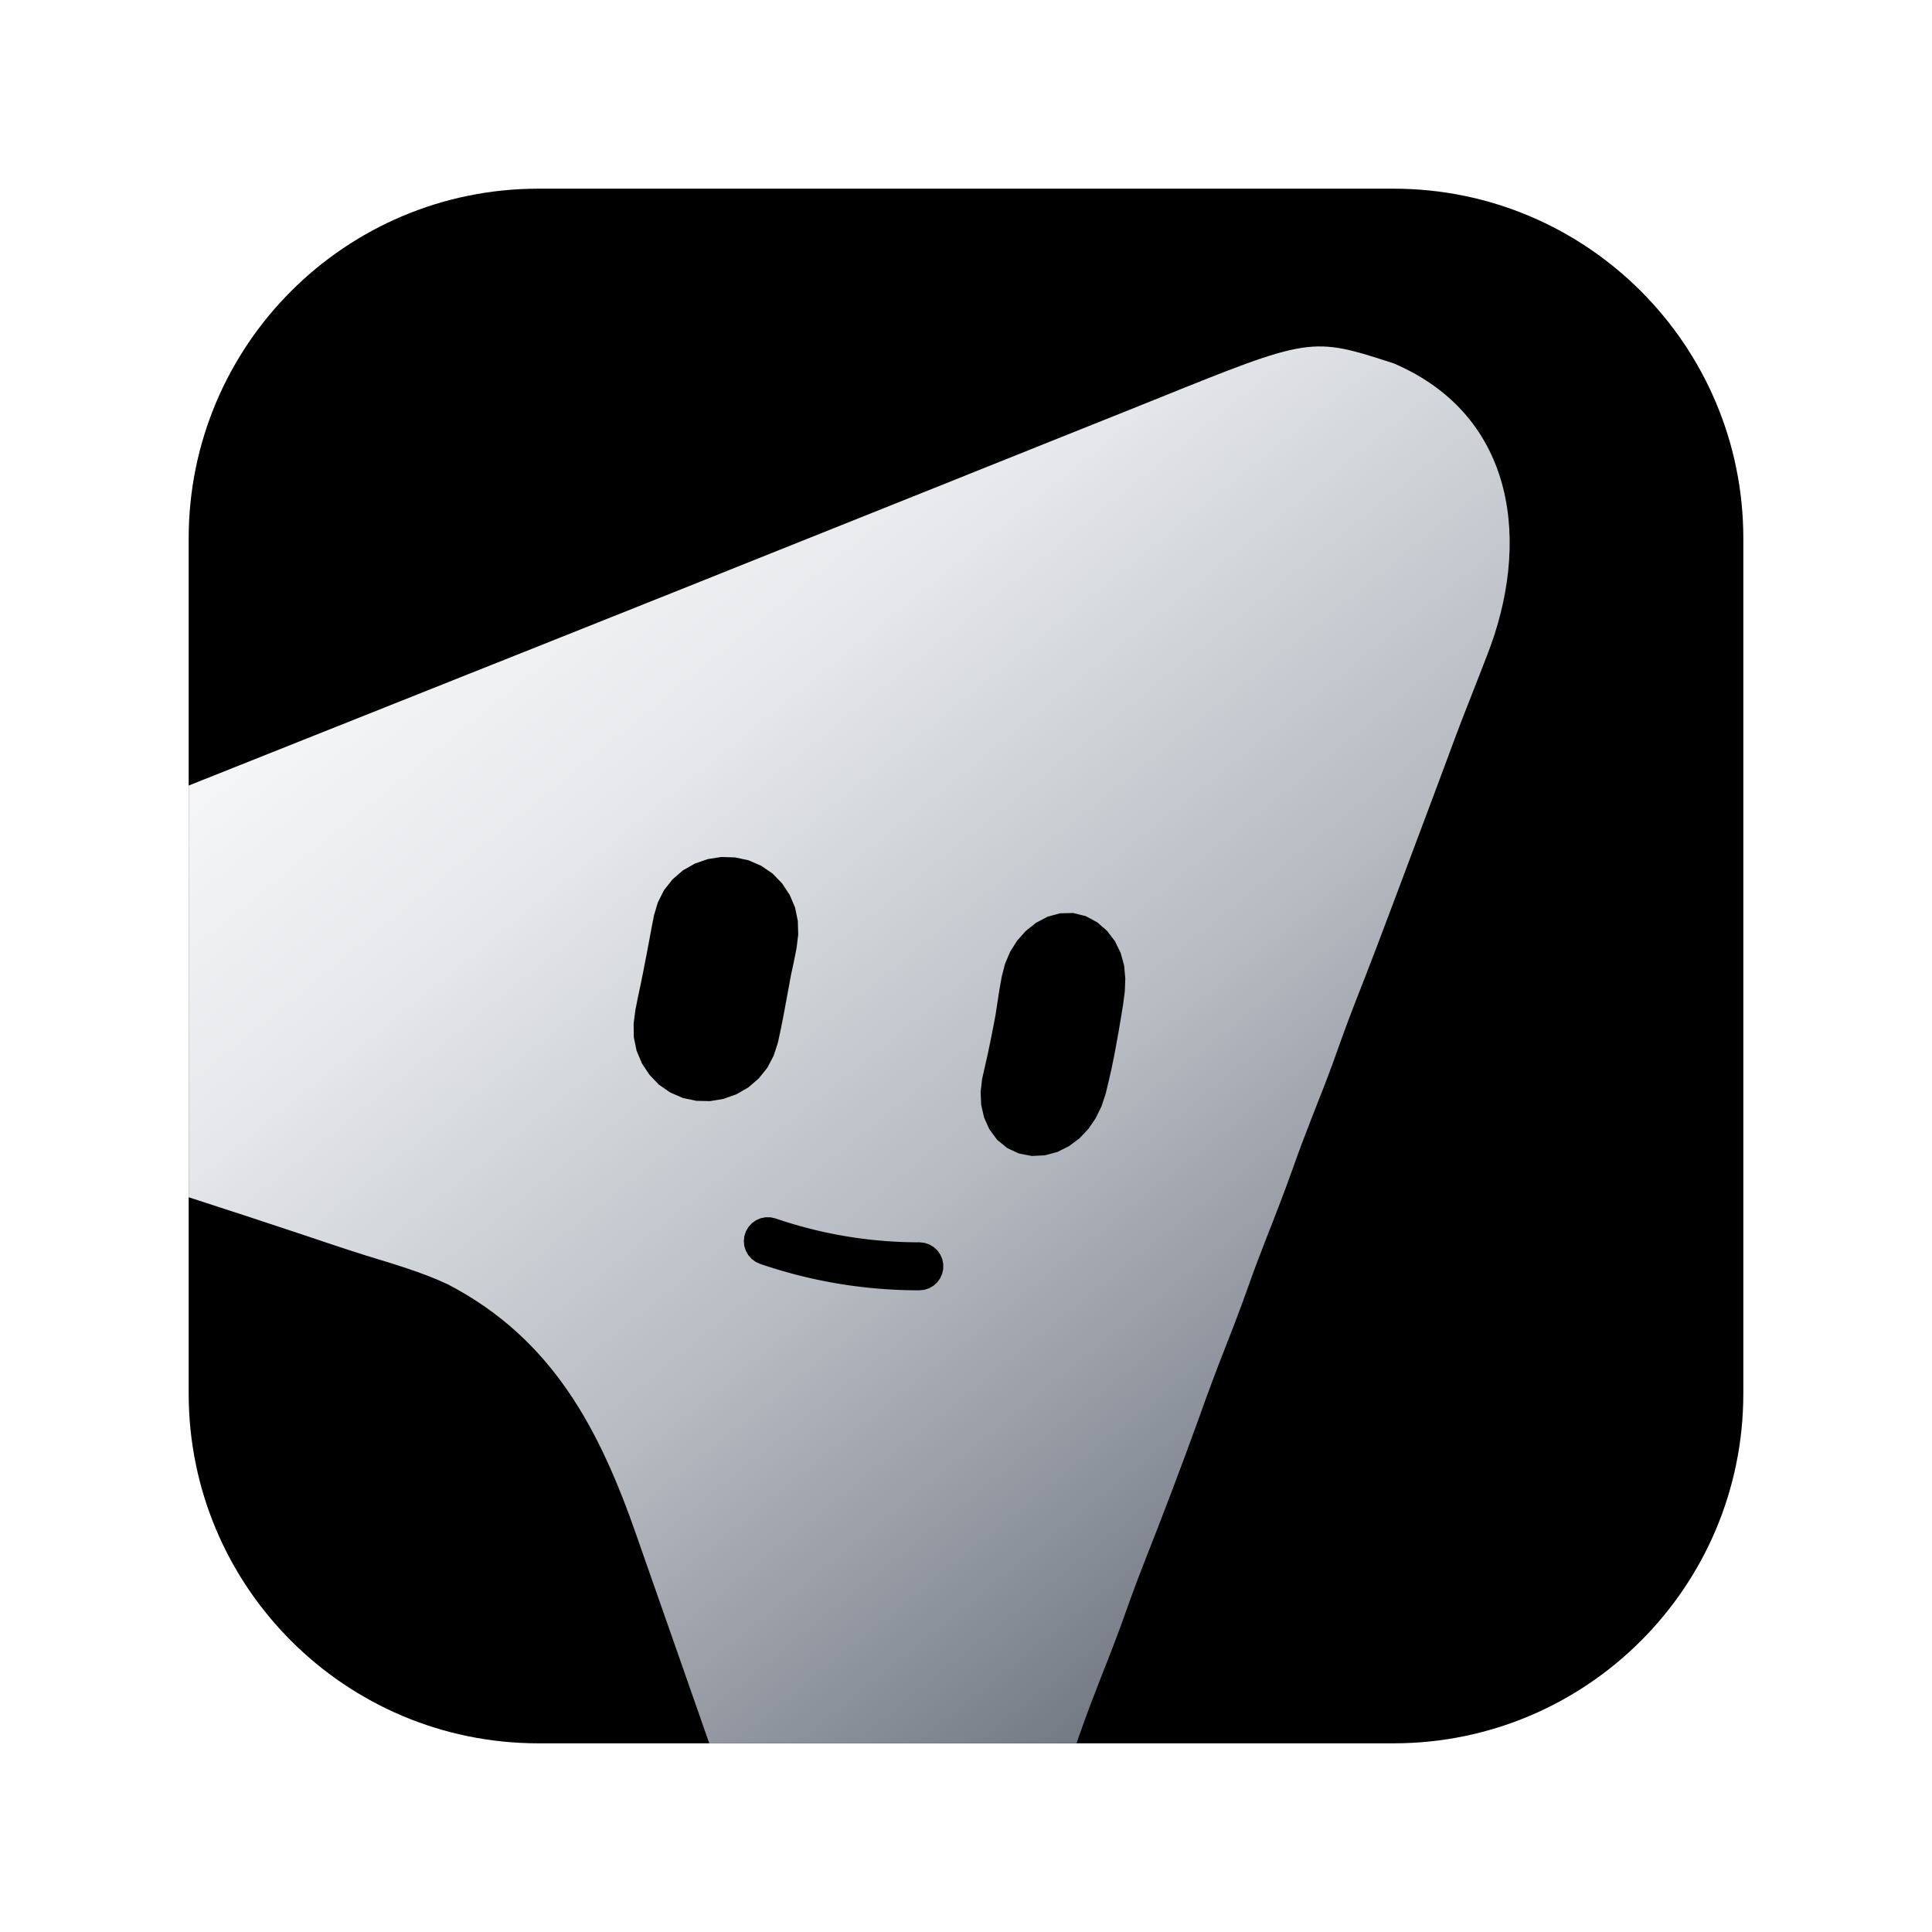
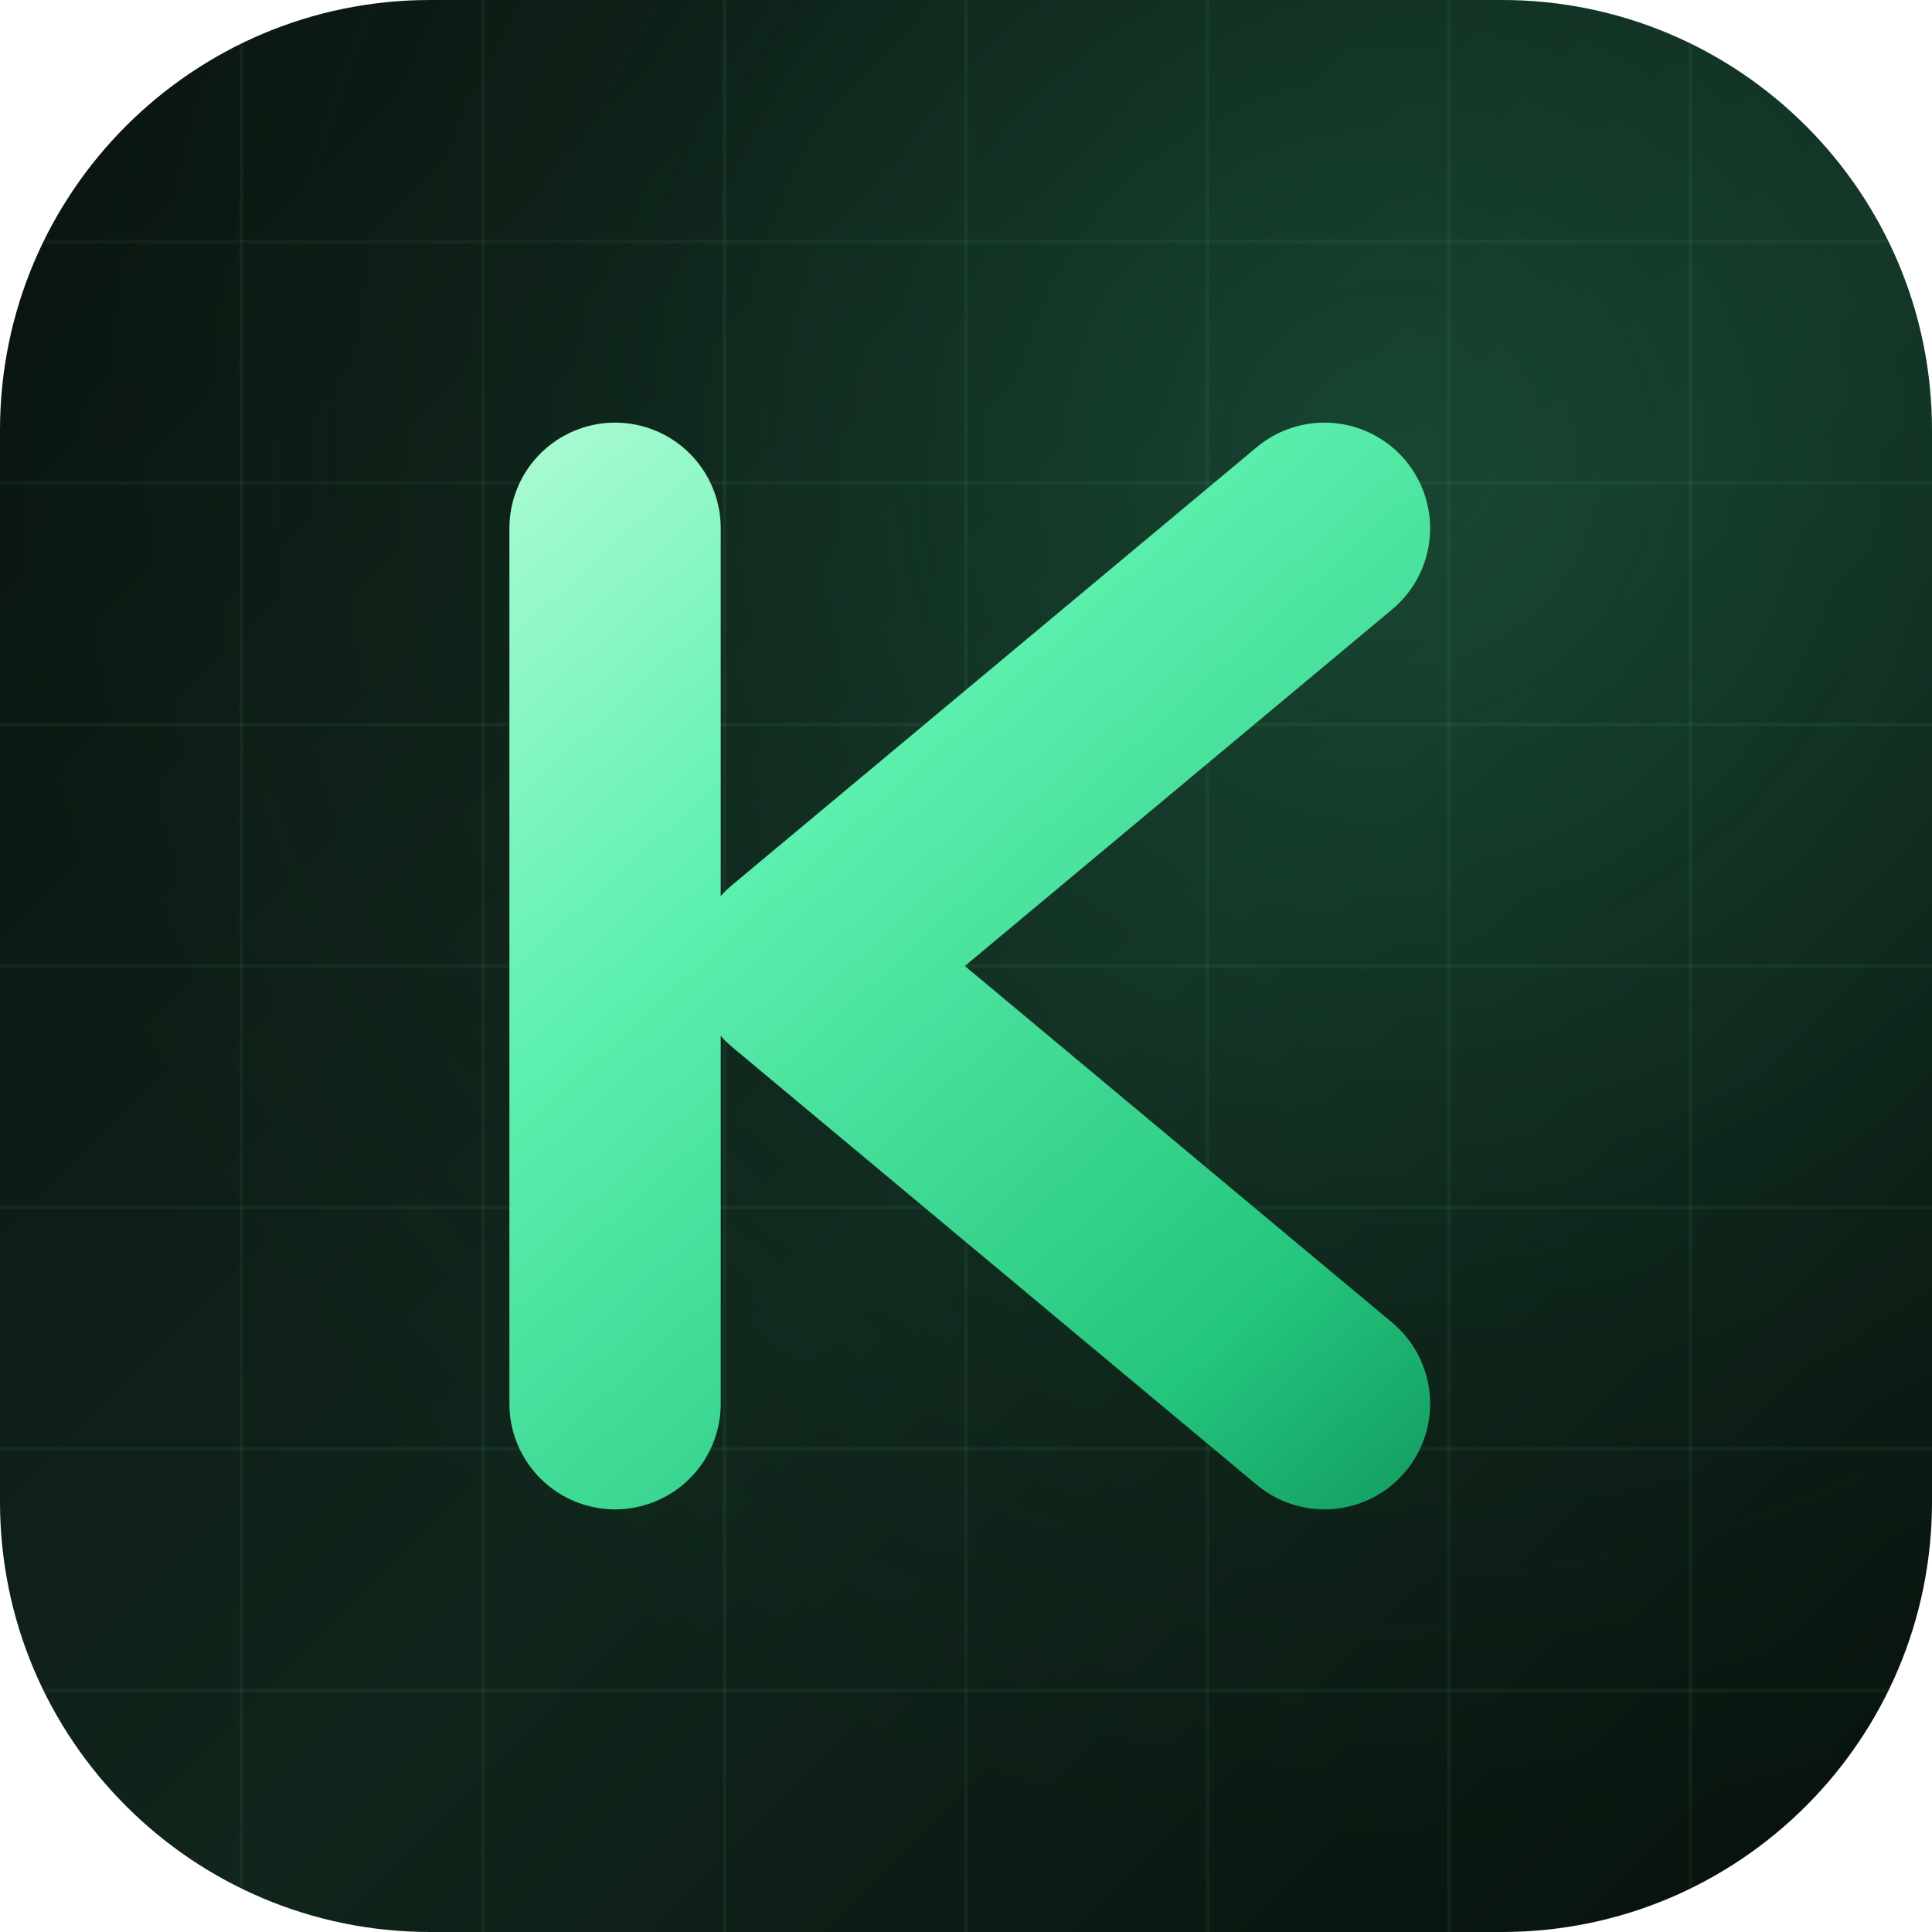
<svg xmlns="http://www.w3.org/2000/svg" viewBox="0 0 1024 1024" role="img" aria-labelledby="title desc">
  <defs>
-     <clipPath id="tile">
-       <rect width="1024" height="1024" rx="230.4" />
+     <linearGradient id="tile" x1="0%" y1="0%" x2="100%" y2="100%">
+       <stop offset="0%" stop-color="#0A120E" />
+       <stop offset="55%" stop-color="#10251B" />
+       <stop offset="100%" stop-color="#07100B" />
+     </linearGradient>
+     <linearGradient id="mark" x1="220" y1="160" x2="820" y2="820" gradientUnits="userSpaceOnUse">
+       <stop offset="0%" stop-color="#C7FFE1" />
+       <stop offset="38%" stop-color="#5DF0AE" />
+       <stop offset="78%" stop-color="#24C57D" />
+       <stop offset="100%" stop-color="#0B8A55" />
+     </linearGradient>
+     <radialGradient id="glow" cx="72%" cy="24%" r="72%">
+       <stop offset="0%" stop-color="#38D591" stop-opacity="0.20" />
+       <stop offset="62%" stop-color="#38D591" stop-opacity="0.04" />
+       <stop offset="100%" stop-color="#38D591" stop-opacity="0" />
+     </radialGradient>
+     <clipPath id="tile-clip">
+       <rect width="1024" height="1024" rx="228" />
    </clipPath>
-     <linearGradient id="mascot-grey" x1="18%" y1="10%" x2="84%" y2="94%">
-       <stop offset="0" stop-color="#FFFFFF" />
-       <stop offset="0.28" stop-color="#E6E8EB" />
-       <stop offset="0.58" stop-color="#B7BBC2" />
-       <stop offset="0.82" stop-color="#848A94" />
-       <stop offset="1" stop-color="#5B616B" />
-     </linearGradient>
  </defs>
-   <g transform="translate(100 100) scale(0.8046875)">
-     <g clip-path="url(#tile)">
-       <rect width="1024" height="1024" fill="#000000" />
-       <path fill="url(#mascot-grey)" fill-rule="evenodd" d="M 855.02 307.86 C 853.52 311.72 852.03 315.58 850.54 319.44 C 847.65 326.93 844.71 334.40 841.76 341.87 C 836.84 354.31 832.20 366.84 827.57 379.39 C 821.95 394.57 816.25 409.71 810.56 424.86 C 805.83 437.46 801.11 450.05 796.40 462.65 C 787.38 486.76 778.27 510.81 768.83 534.76 C 763.60 548.10 758.73 561.55 753.95 575.06 C 749.45 587.42 744.60 599.64 739.78 611.88 C 735.43 622.96 731.25 634.06 727.28 645.28 C 721.93 660.40 716.12 675.31 710.24 690.23 C 705.89 701.30 701.71 712.41 697.74 723.63 C 693.08 736.80 688.09 749.80 682.97 762.80 C 676.91 778.19 671.13 793.65 665.60 809.25 C 653.91 841.70 641.59 873.92 628.95 906.00 C 623.71 919.35 618.85 932.79 614.07 946.31 C 609.57 958.67 604.72 970.89 599.90 983.13 C 595.55 994.20 591.37 1005.31 587.40 1016.53 C 553.14 1112.62 553.14 1112.62 516.31 1130.67 C 484.93 1144.17 457.26 1148.81 424.19 1137.67 C 400.29 1127.05 375.46 1112.10 364.88 1086.92 C 364.25 1085.10 363.61 1083.28 362.96 1081.41 C 362.22 1079.31 361.48 1077.21 360.72 1075.05 C 359.54 1071.62 359.54 1071.62 358.33 1068.13 C 357.48 1065.70 356.63 1063.28 355.75 1060.79 C 353.91 1055.53 352.07 1050.26 350.24 1045.00 C 347.33 1036.64 344.40 1028.28 341.47 1019.93 C 333.12 996.17 324.81 972.41 316.52 948.64 C 311.44 934.09 306.34 919.55 301.23 905.02 C 299.29 899.50 297.37 893.99 295.45 888.47 C 270.91 817.76 240.19 757.92 170.76 721.70 C 153.30 713.50 134.62 708.21 116.24 702.53 C 101.98 698.05 87.84 693.23 73.67 688.47 C 50.38 680.71 27.06 673.07 3.70 665.52 C -1.79 663.74 -7.29 661.95 -12.78 660.17 C -23.39 656.72 -34.01 653.33 -44.64 649.96 C -82.46 637.86 -119.55 625.93 -140.31 589.31 C -154.81 554.43 -162.14 524.71 -148.01 488.11 C -134.11 458.09 -112.06 437.84 -81.52 425.66 C -78.53 424.47 -75.54 423.27 -72.47 422.04 C -69.20 420.74 -65.93 419.44 -62.56 418.10 C -59.04 416.70 -55.53 415.30 -52.02 413.89 C -42.38 410.04 -32.74 406.21 -23.10 402.37 C -12.74 398.25 -2.38 394.11 7.98 389.97 C 32.87 380.04 57.78 370.12 82.69 360.20 C 94.40 355.54 106.10 350.87 117.81 346.21 C 121.30 344.82 121.30 344.82 124.87 343.40 C 129.59 341.52 134.31 339.63 139.04 337.75 C 150.99 332.99 162.93 328.23 174.88 323.47 C 177.26 322.52 179.65 321.57 182.10 320.59 C 196.72 314.77 211.34 308.95 225.96 303.13 C 287.71 278.54 349.42 253.88 411.11 229.15 C 439.23 217.88 467.36 206.64 495.49 195.39 C 518.02 186.39 540.53 177.37 563.04 168.32 C 578.42 162.13 593.81 155.98 609.20 149.84 C 618.02 146.33 626.84 142.80 635.64 139.24 C 739.26 97.41 739.26 97.41 793.85 115.12 C 875.04 150.01 884.06 234.58 855.02 307.86 Z M 350.90 440.19 L 359.96 440.49 L 368.77 442.38 L 377.08 445.97 L 384.54 451.07 L 390.86 457.56 L 395.84 465.11 L 399.38 473.41 L 401.23 482.26 L 401.49 491.28 L 400.39 500.26 L 398.62 509.16 L 396.72 518.01 L 395.08 526.90 L 393.43 535.80 L 391.79 544.69 L 390.02 553.59 L 388.12 562.44 L 385.34 571.04 L 381.13 579.05 L 375.48 586.09 L 368.61 591.99 L 360.77 596.50 L 352.25 599.53 L 343.36 601.01 L 334.29 600.80 L 325.44 598.90 L 317.18 595.32 L 309.76 590.18 L 303.48 583.64 L 298.50 576.10 L 295.01 567.75 L 293.19 558.90 L 293.07 549.88 L 294.25 540.90 L 296.02 532.05 L 297.91 523.19 L 299.68 514.30 L 301.41 505.40 L 303.10 496.51 L 304.74 487.62 L 306.47 478.72 L 309.04 470.08 L 313.13 461.99 L 318.74 454.90 L 325.57 449.00 L 333.45 444.53 L 341.97 441.58 Z M 582.49 477.08 L 590.84 479.14 L 598.39 483.19 L 604.88 488.80 L 610.06 495.62 L 613.86 503.34 L 616.13 511.60 L 616.93 520.16 L 616.60 528.76 L 615.50 537.27 L 614.11 545.75 L 612.68 554.22 L 611.16 562.69 L 609.60 571.12 L 607.87 579.55 L 605.97 587.94 L 603.95 596.29 L 601.25 604.42 L 597.46 612.18 L 592.65 619.26 L 586.75 625.50 L 579.88 630.64 L 572.21 634.48 L 563.90 636.71 L 555.35 637.13 L 546.92 635.53 L 539.16 631.91 L 532.50 626.47 L 527.40 619.60 L 523.90 611.80 L 522.00 603.41 L 521.62 594.85 L 522.64 586.30 L 524.53 577.91 L 526.43 569.52 L 528.16 561.13 L 529.84 552.70 L 531.45 544.23 L 532.75 535.75 L 534.06 527.24 L 535.58 518.81 L 537.73 510.50 L 541.10 502.58 L 545.65 495.33 L 551.38 488.92 L 558.09 483.57 L 565.67 479.56 L 573.94 477.29 Z M 376.40 708.21 L 378.08 708.79 L 379.81 709.36 L 381.54 709.92 L 383.28 710.48 L 385.01 711.02 L 386.75 711.56 L 388.49 712.08 L 390.23 712.60 L 391.97 713.10 L 393.72 713.60 L 395.46 714.08 L 397.21 714.56 L 398.96 715.03 L 400.71 715.48 L 402.47 715.93 L 404.22 716.36 L 405.98 716.79 L 407.74 717.20 L 409.50 717.61 L 411.26 718.00 L 413.02 718.39 L 414.79 718.76 L 416.56 719.13 L 418.33 719.48 L 420.10 719.83 L 421.87 720.16 L 423.65 720.49 L 425.42 720.81 L 427.20 721.11 L 428.98 721.41 L 430.76 721.69 L 432.54 721.97 L 434.33 722.23 L 436.11 722.49 L 437.90 722.73 L 439.69 722.97 L 441.48 723.19 L 443.28 723.41 L 445.07 723.61 L 446.87 723.81 L 448.66 723.99 L 450.46 724.17 L 452.26 724.33 L 454.07 724.49 L 455.87 724.63 L 457.68 724.77 L 459.48 724.89 L 461.29 725.01 L 463.10 725.11 L 464.91 725.21 L 466.73 725.29 L 468.54 725.37 L 470.36 725.43 L 472.17 725.49 L 473.99 725.53 L 475.81 725.57 L 477.63 725.59 L 479.46 725.61 L 481.24 725.61 L 481.24 725.61 L 484.53 725.28 L 487.67 724.27 L 490.54 722.62 L 493.00 720.42 L 494.95 717.75 L 496.30 714.73 L 497.00 711.50 L 497.01 708.20 L 496.33 704.96 L 494.99 701.94 L 493.06 699.26 L 490.61 697.04 L 487.75 695.38 L 484.61 694.35 L 481.33 694.00 L 481.33 694.00 L 479.63 694.00 L 477.98 693.98 L 476.33 693.96 L 474.69 693.93 L 473.04 693.89 L 471.40 693.84 L 469.76 693.78 L 468.12 693.71 L 466.48 693.63 L 464.84 693.55 L 463.21 693.45 L 461.58 693.35 L 459.95 693.24 L 458.32 693.11 L 456.69 692.98 L 455.06 692.84 L 453.44 692.69 L 451.82 692.54 L 450.19 692.37 L 448.57 692.19 L 446.96 692.01 L 445.34 691.81 L 443.72 691.61 L 442.11 691.40 L 440.50 691.18 L 438.89 690.95 L 437.28 690.71 L 435.67 690.46 L 434.07 690.20 L 432.46 689.94 L 430.86 689.66 L 429.26 689.38 L 427.66 689.08 L 426.06 688.78 L 424.47 688.47 L 422.87 688.15 L 421.28 687.82 L 419.68 687.48 L 418.09 687.13 L 416.50 686.78 L 414.92 686.41 L 413.33 686.04 L 411.75 685.65 L 410.16 685.26 L 408.58 684.86 L 407.00 684.45 L 405.42 684.03 L 403.84 683.60 L 402.26 683.16 L 400.69 682.71 L 399.11 682.26 L 397.54 681.79 L 395.97 681.32 L 394.40 680.84 L 392.83 680.34 L 391.26 679.84 L 389.70 679.33 L 388.13 678.81 L 386.53 678.27 L 386.53 678.27 L 383.31 677.54 L 380.00 677.50 L 376.76 678.15 L 373.73 679.46 L 371.03 681.37 L 368.79 683.80 L 367.10 686.64 L 366.04 689.77 L 365.66 693.05 L 365.96 696.34 L 366.95 699.49 L 368.56 702.38 L 370.74 704.86 L 373.39 706.83 L 376.40 708.21 Z" />
+   <g clip-path="url(#tile-clip)">
+     <rect width="1024" height="1024" fill="url(#tile)" />
+     <rect width="1024" height="1024" fill="url(#glow)" />
+     <g stroke="#8FF3C4" stroke-opacity="0.055" stroke-width="2">
+       <path d="M128 0V1024M256 0V1024M384 0V1024M512 0V1024M640 0V1024M768 0V1024M896 0V1024" />
+       <path d="M0 128H1024M0 256H1024M0 384H1024M0 512H1024M0 640H1024M0 768H1024M0 896H1024" />
+     </g>
+     <g fill="none" stroke="url(#mark)" stroke-width="112" stroke-linecap="round" stroke-linejoin="round">
+       <path d="M326 280V744" />
+       <path d="M702 280L424 512L702 744" />
    </g>
  </g>
</svg>
